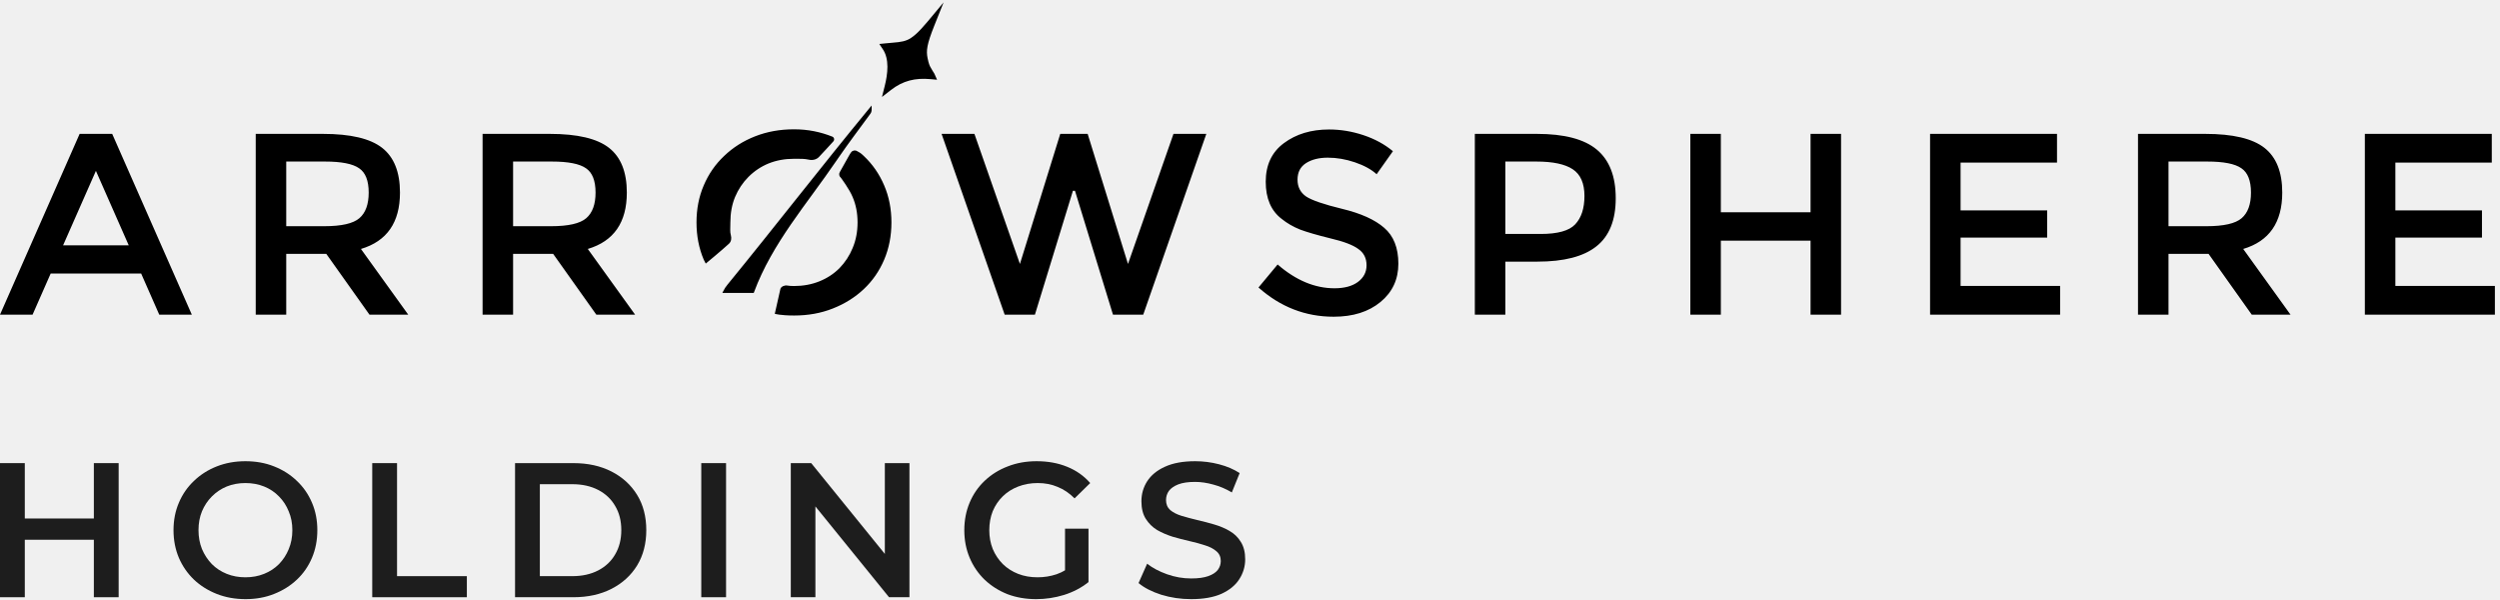
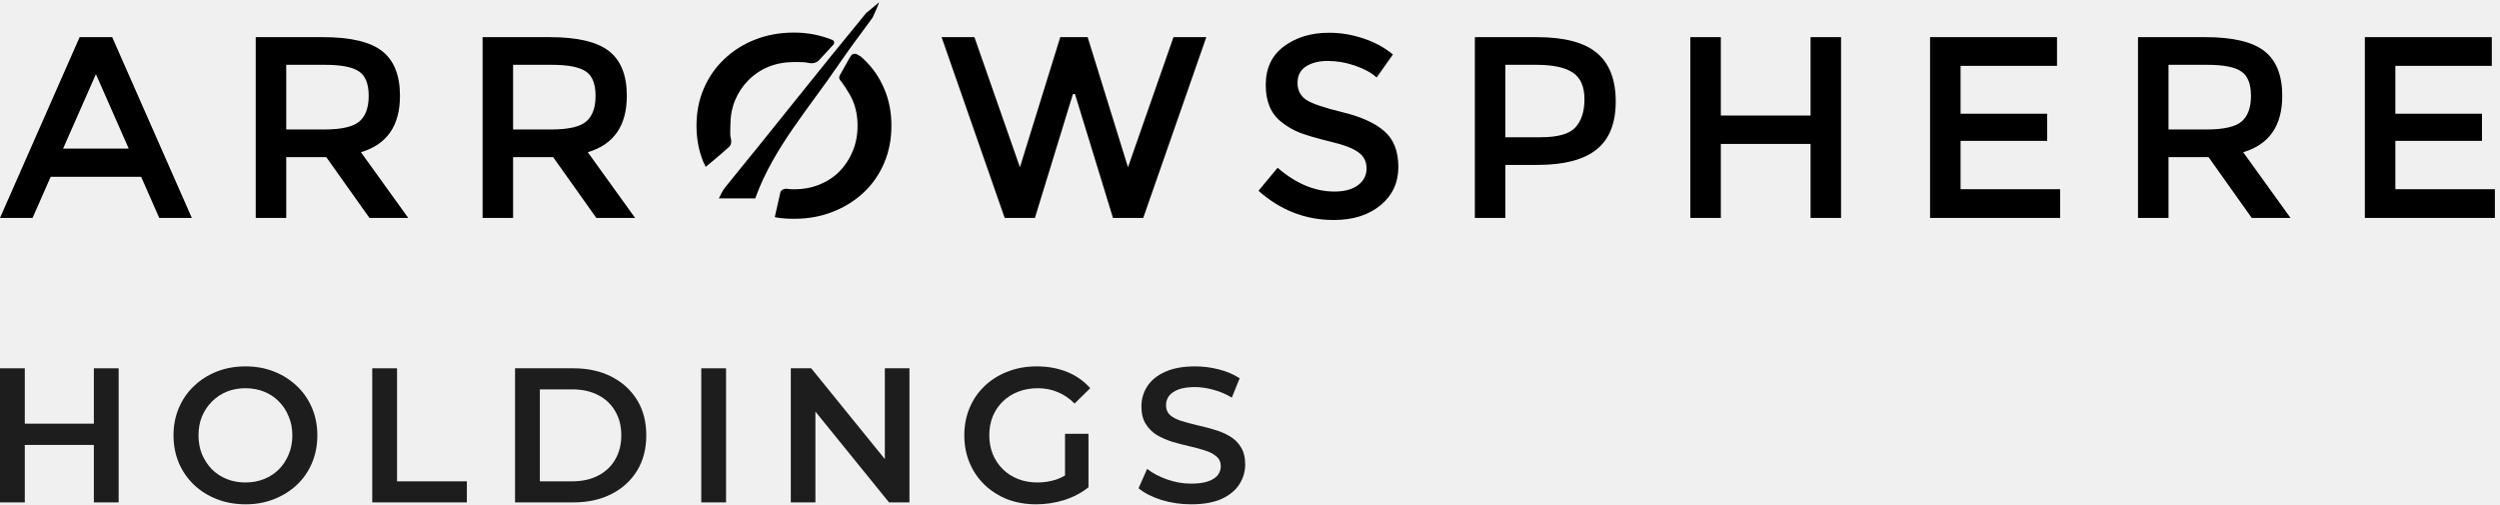
- <svg xmlns="http://www.w3.org/2000/svg" width="580" height="139" viewBox="0 0 580 139" fill="none">
+ <svg xmlns="http://www.w3.org/2000/svg" width="580" height="117" viewBox="0 0 580 117" fill="none">
  <g clip-path="url(#clip0_101_161)">
-     <path d="M21.783 138.556V107.444H27.538V138.556H21.783ZM0 138.556V107.444H5.756V138.556H0ZM5.269 125.222V120.289H22.226V125.222H5.269Z" fill="#1D1D1D" />
-     <path d="M57.006 139C54.586 139 52.357 138.6 50.321 137.8C48.284 137 46.513 135.889 45.008 134.467C43.502 133.015 42.336 131.326 41.51 129.4C40.684 127.444 40.27 125.311 40.27 123C40.27 120.689 40.684 118.57 41.51 116.644C42.336 114.689 43.502 113 45.008 111.578C46.513 110.126 48.284 109 50.321 108.2C52.357 107.4 54.571 107 56.962 107C59.382 107 61.596 107.4 63.603 108.2C65.639 109 67.41 110.126 68.915 111.578C70.421 113 71.587 114.689 72.413 116.644C73.24 118.57 73.653 120.689 73.653 123C73.653 125.311 73.24 127.444 72.413 129.4C71.587 131.356 70.421 133.044 68.915 134.467C67.41 135.889 65.639 137 63.603 137.8C61.596 138.6 59.397 139 57.006 139ZM56.962 133.933C58.526 133.933 59.972 133.667 61.3 133.133C62.629 132.6 63.78 131.844 64.754 130.867C65.728 129.859 66.481 128.704 67.012 127.4C67.573 126.067 67.853 124.6 67.853 123C67.853 121.4 67.573 119.948 67.012 118.644C66.481 117.311 65.728 116.156 64.754 115.178C63.78 114.17 62.629 113.4 61.3 112.867C59.972 112.333 58.526 112.067 56.962 112.067C55.397 112.067 53.951 112.333 52.623 112.867C51.324 113.4 50.173 114.17 49.169 115.178C48.195 116.156 47.428 117.311 46.867 118.644C46.336 119.948 46.07 121.4 46.07 123C46.07 124.57 46.336 126.022 46.867 127.356C47.428 128.689 48.195 129.859 49.169 130.867C50.143 131.844 51.294 132.6 52.623 133.133C53.951 133.667 55.397 133.933 56.962 133.933Z" fill="#1D1D1D" />
-     <path d="M86.395 138.556V107.444H92.15V133.667H108.355V138.556H86.395Z" fill="#1D1D1D" />
-     <path d="M119.54 138.556V107.444H133.088C136.452 107.444 139.404 108.096 141.942 109.4C144.481 110.704 146.458 112.511 147.875 114.822C149.292 117.133 150 119.859 150 123C150 126.111 149.292 128.837 147.875 131.178C146.458 133.489 144.481 135.296 141.942 136.6C139.404 137.904 136.452 138.556 133.088 138.556H119.54ZM125.295 133.667H132.822C135.124 133.667 137.131 133.222 138.843 132.333C140.555 131.444 141.869 130.2 142.784 128.6C143.728 127 144.2 125.133 144.2 123C144.2 120.837 143.728 118.97 142.784 117.4C141.869 115.8 140.555 114.556 138.843 113.667C137.131 112.778 135.124 112.333 132.822 112.333H125.295V133.667Z" fill="#1D1D1D" />
-     <path d="M162.759 138.556V107.444H168.514V138.556H162.759Z" fill="#1D1D1D" />
-     <path d="M183.538 138.556V107.444H188.275L207.712 131.4H205.365V107.444H211.076V138.556H206.339L186.903 114.6H189.249V138.556H183.538Z" fill="#1D1D1D" />
-     <path d="M240.5 139C238.079 139 235.851 138.615 233.814 137.844C231.807 137.044 230.051 135.933 228.546 134.511C227.04 133.059 225.874 131.356 225.048 129.4C224.222 127.444 223.808 125.311 223.808 123C223.808 120.689 224.222 118.556 225.048 116.6C225.874 114.644 227.04 112.956 228.546 111.533C230.08 110.081 231.866 108.97 233.903 108.2C235.939 107.4 238.168 107 240.588 107C243.215 107 245.576 107.43 247.672 108.289C249.797 109.148 251.583 110.407 253.029 112.067L249.399 115.622C248.189 114.407 246.875 113.519 245.458 112.956C244.071 112.363 242.536 112.067 240.854 112.067C239.23 112.067 237.725 112.333 236.338 112.867C234.951 113.4 233.755 114.156 232.752 115.133C231.748 116.111 230.966 117.267 230.405 118.6C229.874 119.933 229.608 121.4 229.608 123C229.608 124.57 229.874 126.022 230.405 127.356C230.966 128.689 231.748 129.859 232.752 130.867C233.755 131.844 234.936 132.6 236.294 133.133C237.651 133.667 239.157 133.933 240.81 133.933C242.344 133.933 243.82 133.696 245.237 133.222C246.683 132.719 248.056 131.889 249.354 130.733L252.631 135.044C251.007 136.348 249.118 137.341 246.964 138.022C244.838 138.674 242.684 139 240.5 139ZM252.631 135.044L247.185 134.289V122.644H252.631V135.044Z" fill="#1D1D1D" />
-     <path d="M276.47 139C274.05 139 271.733 138.659 269.519 137.978C267.306 137.267 265.55 136.363 264.251 135.267L266.243 130.778C267.483 131.756 269.018 132.57 270.848 133.222C272.678 133.874 274.552 134.2 276.47 134.2C278.094 134.2 279.407 134.022 280.411 133.667C281.414 133.311 282.152 132.837 282.625 132.244C283.097 131.622 283.333 130.926 283.333 130.156C283.333 129.207 282.993 128.452 282.315 127.889C281.636 127.296 280.75 126.837 279.658 126.511C278.596 126.156 277.4 125.83 276.072 125.533C274.773 125.237 273.46 124.896 272.132 124.511C270.833 124.096 269.638 123.578 268.545 122.956C267.483 122.304 266.612 121.444 265.933 120.378C265.254 119.311 264.915 117.948 264.915 116.289C264.915 114.6 265.358 113.059 266.243 111.667C267.158 110.244 268.531 109.119 270.361 108.289C272.22 107.43 274.567 107 277.4 107C279.26 107 281.104 107.237 282.934 107.711C284.764 108.185 286.358 108.867 287.716 109.756L285.901 114.244C284.514 113.415 283.082 112.807 281.606 112.422C280.13 112.007 278.714 111.8 277.356 111.8C275.762 111.8 274.463 111.993 273.46 112.378C272.486 112.763 271.763 113.267 271.29 113.889C270.848 114.511 270.626 115.222 270.626 116.022C270.626 116.97 270.951 117.741 271.6 118.333C272.279 118.896 273.15 119.341 274.212 119.667C275.305 119.993 276.515 120.319 277.843 120.644C279.171 120.941 280.485 121.281 281.783 121.667C283.112 122.052 284.307 122.556 285.37 123.178C286.462 123.8 287.332 124.644 287.982 125.711C288.661 126.778 289 128.126 289 129.756C289 131.415 288.542 132.956 287.627 134.378C286.742 135.77 285.37 136.896 283.51 137.756C281.651 138.585 279.304 139 276.47 139Z" fill="#1D1D1D" />
-     <path d="M308.468 30.04C311.148 30.04 313.807 30.48 316.447 31.36C319.087 32.24 321.367 33.48 323.287 35.08L319.508 40.42C318.268 39.3 316.588 38.38 314.468 37.66C312.348 36.94 310.248 36.58 308.168 36.58C306.128 36.58 304.448 37 303.128 37.84C301.808 38.68 301.148 39.96 301.147 41.68C301.147 43.36 301.808 44.66 303.128 45.58C304.448 46.46 307.248 47.42 311.527 48.46C315.847 49.5 319.087 50.96 321.247 52.84C323.447 54.72 324.548 57.5 324.548 61.18C324.548 64.82 323.167 67.78 320.407 70.06C317.647 72.34 314.028 73.48 309.548 73.481C302.988 73.481 297.168 71.22 292.088 66.7L296.527 61.36C300.767 65.04 305.168 66.88 309.728 66.88C312.008 66.88 313.808 66.4 315.128 65.44C316.488 64.44 317.168 63.14 317.168 61.54C317.168 59.9 316.527 58.64 315.247 57.76C314.007 56.84 311.847 56.02 308.768 55.3C305.688 54.54 303.347 53.86 301.747 53.26C300.147 52.62 298.727 51.8 297.487 50.8C295.007 48.92 293.768 46.04 293.768 42.16C293.768 38.28 295.168 35.3 297.968 33.22C300.808 31.1 304.308 30.04 308.468 30.04ZM197.537 35.341C197.84 34.906 198.43 34.786 198.893 35.044C199.5 35.382 199.686 35.424 200.473 36.18C202.513 38.1 204.092 40.38 205.212 43.02C206.332 45.619 206.893 48.48 206.893 51.6C206.893 54.72 206.332 57.6 205.212 60.24C204.092 62.88 202.513 65.16 200.473 67.08C198.433 69 196.032 70.5 193.272 71.58C190.552 72.66 187.572 73.2 184.332 73.2C181.052 73.2 179.824 72.8 179.824 72.8L181.134 66.993C181.34 66.436 182.12 66.146 182.706 66.245C183.098 66.312 183.61 66.36 184.272 66.36C186.392 66.36 188.352 66 190.152 65.28C191.952 64.56 193.512 63.54 194.832 62.22C196.152 60.86 197.173 59.3 197.893 57.54C198.653 55.74 199.032 53.76 199.032 51.6C199.032 49.44 198.653 47.48 197.893 45.72C197.173 43.92 195.152 41.225 195.152 41.225C194.761 40.914 194.654 40.365 194.904 39.933C195.445 38.998 196.16 37.691 196.794 36.563L197.258 35.743C197.35 35.609 197.444 35.475 197.537 35.341ZM44.52 73H36.96L32.76 63.46H11.76L7.56 73H0L18.48 31.06H26.04L44.52 73ZM74.951 31.06C81.351 31.06 85.931 32.14 88.691 34.3C91.451 36.46 92.831 39.92 92.831 44.68C92.831 51.6 89.811 55.96 83.772 57.76L94.751 73H85.751L75.731 58.9H66.432V73H59.352V31.06H74.951ZM127.604 31.06C134.004 31.06 138.584 32.14 141.344 34.3C144.104 36.46 145.483 39.92 145.483 44.68C145.483 51.6 142.464 55.96 136.424 57.76L147.403 73H138.403L128.384 58.9H119.084V73H112.004V31.06H127.604ZM236.717 61.24L246.076 31.06H252.437L261.797 61.24L272.356 31.06H279.977L265.336 73H258.316L249.496 44.26H249.017L240.196 73H233.177L218.536 31.06H226.156L236.717 61.24ZM356.7 31.06C363.06 31.06 367.7 32.28 370.62 34.72C373.54 37.16 375 40.92 375 46C375 51.08 373.5 54.8 370.5 57.16C367.54 59.52 362.98 60.7 356.82 60.7H349.381V73H342.301V31.06H356.7ZM399.396 49.24H420.216V31.06H427.296V73H420.216V55.84H399.396V73H392.316V31.06H399.396V49.24ZM477.417 37.72H455.037V48.82H475.137V55.12H455.037V66.34H478.137V73H447.957V31.06H477.417V37.72ZM511.814 31.06C518.214 31.06 522.795 32.14 525.555 34.3C528.315 36.46 529.694 39.92 529.694 44.68C529.694 51.6 526.675 55.96 520.635 57.76L531.614 73H522.614L512.595 58.9H503.295V73H496.215V31.06H511.814ZM578.327 37.72H555.947V48.82H576.047V55.12H555.947V66.34H579.047V73H548.867V31.06H578.327V37.72ZM202.304 25.302C202.304 25.61 202.285 25.833 202.2 26.047C202.12 26.25 201.985 26.427 201.82 26.648C199.378 29.965 196.905 33.253 194.572 36.636L194.107 37.313C192.408 39.808 190.625 42.252 188.845 44.688C187.063 47.125 185.283 49.554 183.583 52.029C180.184 56.979 177.112 62.096 175.009 67.773L174.937 67.967H167.652L167.869 67.537C168.169 66.942 168.423 66.546 168.842 66.041C179.912 52.509 190.646 38.614 201.777 25.113L202.304 24.476V25.302ZM184.272 30C187.552 30 190.432 30.61 193.152 31.689C193.616 31.871 193.741 32.431 193.413 32.805C192.334 34.034 191.223 35.149 190.117 36.372C189.526 37.026 188.599 37.243 187.739 37.048C186.692 36.81 185.773 36.84 184.272 36.84C182.153 36.84 180.193 37.2 178.393 37.92C176.633 38.64 175.072 39.68 173.712 41.04C172.392 42.36 171.353 43.92 170.593 45.72C169.873 47.48 169.513 49.44 169.513 51.6C169.513 53.186 169.391 53.695 169.632 54.605C169.817 55.306 169.718 56.052 169.185 56.544C167.438 58.156 163.825 61.13 163.799 61.151C163.799 61.151 163.799 61.151 163.332 60.24C162.212 57.6 161.652 54.72 161.652 51.6C161.652 48.48 162.212 45.619 163.332 43.02C164.452 40.38 166.032 38.1 168.072 36.18C170.112 34.22 172.513 32.7 175.272 31.62C178.032 30.54 181.032 30 184.272 30ZM14.64 56.92H29.88L22.26 39.64L14.64 56.92ZM349.381 54.28H357.601C361.521 54.28 364.18 53.54 365.58 52.06C367.02 50.54 367.74 48.34 367.74 45.46C367.74 42.54 366.84 40.48 365.04 39.28C363.24 38.08 360.42 37.48 356.58 37.48H349.381V54.28ZM66.432 52.48H75.251C79.251 52.48 81.971 51.86 83.411 50.62C84.851 49.38 85.571 47.4 85.571 44.68C85.571 41.92 84.831 40.04 83.352 39.04C81.872 38 79.231 37.48 75.432 37.48H66.432V52.48ZM119.084 52.48H127.903C131.903 52.48 134.623 51.86 136.063 50.62C137.503 49.38 138.224 47.4 138.224 44.68C138.224 41.92 137.484 40.04 136.004 39.04C134.524 38 131.884 37.48 128.084 37.48H119.084V52.48ZM503.295 52.48H512.114C516.114 52.48 518.834 51.86 520.274 50.62C521.714 49.38 522.435 47.4 522.435 44.68C522.435 41.92 521.695 40.04 520.215 39.04C518.735 38 516.095 37.48 512.295 37.48H503.295V52.48ZM216.873 5.875C215.071 10.377 214.943 11.79 215.284 13.486C215.545 14.784 215.776 15.28 215.967 15.597C216.123 15.856 216.62 16.776 216.858 17.09L217.486 18.502L215.945 18.361C212.421 18.038 209.561 18.72 206.779 20.883L204.698 22.5L205.342 19.945C205.692 18.554 205.972 16.981 205.964 15.467C205.956 13.949 205.658 12.559 204.923 11.462L204.079 10.204L205.586 10.054C206.815 9.931 207.69 9.881 208.52 9.777C209.311 9.678 209.943 9.541 210.552 9.279C211.774 8.754 213.074 7.665 215.332 4.957L219 0.559L216.873 5.875Z" fill="black" />
+     <path d="M21.783 116.556V85.444H27.538V116.556H21.783ZM0 116.556V85.444H5.756V116.556H0ZM5.269 103.222V98.289H22.226V103.222H5.269Z" fill="#1D1D1D" />
+     <path d="M57.006 117C54.586 117 52.357 116.6 50.321 115.8C48.284 115 46.513 113.889 45.008 112.467C43.502 111.015 42.336 109.326 41.51 107.4C40.684 105.444 40.27 103.311 40.27 101C40.27 98.689 40.684 96.57 41.51 94.644C42.336 92.689 43.502 91 45.008 89.578C46.513 88.126 48.284 87 50.321 86.2C52.357 85.4 54.571 85 56.962 85C59.382 85 61.596 85.4 63.603 86.2C65.639 87 67.41 88.126 68.915 89.578C70.421 91 71.587 92.689 72.413 94.644C73.24 96.57 73.653 98.689 73.653 101C73.653 103.311 73.24 105.444 72.413 107.4C71.587 109.356 70.421 111.044 68.915 112.467C67.41 113.889 65.639 115 63.603 115.8C61.596 116.6 59.397 117 57.006 117ZM56.962 111.933C58.526 111.933 59.972 111.667 61.3 111.133C62.629 110.6 63.78 109.844 64.754 108.867C65.728 107.859 66.481 106.704 67.012 105.4C67.573 104.067 67.853 102.6 67.853 101C67.853 99.4 67.573 97.948 67.012 96.644C66.481 95.311 65.728 94.156 64.754 93.178C63.78 92.17 62.629 91.4 61.3 90.867C59.972 90.333 58.526 90.067 56.962 90.067C55.397 90.067 53.951 90.333 52.623 90.867C51.324 91.4 50.173 92.17 49.169 93.178C48.195 94.156 47.428 95.311 46.867 96.644C46.336 97.948 46.07 99.4 46.07 101C46.07 102.57 46.336 104.022 46.867 105.356C47.428 106.689 48.195 107.859 49.169 108.867C50.143 109.844 51.294 110.6 52.623 111.133C53.951 111.667 55.397 111.933 56.962 111.933Z" fill="#1D1D1D" />
+     <path d="M86.395 116.556V85.444H92.15V111.667H108.355V116.556H86.395Z" fill="#1D1D1D" />
+     <path d="M119.54 116.556V85.444H133.088C136.452 85.444 139.404 86.096 141.942 87.4C144.481 88.704 146.458 90.511 147.875 92.822C149.292 95.133 150 97.859 150 101C150 104.111 149.292 106.837 147.875 109.178C146.458 111.489 144.481 113.296 141.942 114.6C139.404 115.904 136.452 116.556 133.088 116.556H119.54ZM125.295 111.667H132.822C135.124 111.667 137.131 111.222 138.843 110.333C140.555 109.444 141.869 108.2 142.784 106.6C143.728 105 144.2 103.133 144.2 101C144.2 98.837 143.728 96.97 142.784 95.4C141.869 93.8 140.555 92.556 138.843 91.667C137.131 90.778 135.124 90.333 132.822 90.333H125.295V111.667Z" fill="#1D1D1D" />
+     <path d="M162.759 116.556V85.444H168.514V116.556H162.759Z" fill="#1D1D1D" />
+     <path d="M183.538 116.556V85.444H188.275L207.712 109.4H205.365V85.444H211.076V116.556H206.339L186.903 92.6H189.249V116.556H183.538Z" fill="#1D1D1D" />
+     <path d="M240.5 117C238.079 117 235.851 116.615 233.814 115.844C231.807 115.044 230.051 113.933 228.546 112.511C227.04 111.059 225.874 109.356 225.048 107.4C224.222 105.444 223.808 103.311 223.808 101C223.808 98.689 224.222 96.556 225.048 94.6C225.874 92.644 227.04 90.956 228.546 89.533C230.08 88.082 231.866 86.97 233.903 86.2C235.939 85.4 238.168 85 240.588 85C243.215 85 245.576 85.43 247.672 86.289C249.797 87.148 251.583 88.407 253.029 90.067L249.399 93.622C248.189 92.407 246.875 91.519 245.458 90.956C244.071 90.363 242.536 90.067 240.854 90.067C239.23 90.067 237.725 90.333 236.338 90.867C234.951 91.4 233.755 92.156 232.752 93.133C231.748 94.111 230.966 95.267 230.405 96.6C229.874 97.933 229.608 99.4 229.608 101C229.608 102.57 229.874 104.022 230.405 105.356C230.966 106.689 231.748 107.859 232.752 108.867C233.755 109.844 234.936 110.6 236.294 111.133C237.651 111.667 239.157 111.933 240.81 111.933C242.344 111.933 243.82 111.696 245.237 111.222C246.683 110.719 248.056 109.889 249.354 108.733L252.631 113.044C251.007 114.348 249.118 115.341 246.964 116.022C244.838 116.674 242.684 117 240.5 117ZM252.631 113.044L247.185 112.289V100.644H252.631V113.044Z" fill="#1D1D1D" />
+     <path d="M276.47 117C274.05 117 271.733 116.659 269.519 115.978C267.306 115.267 265.55 114.363 264.251 113.267L266.243 108.778C267.483 109.756 269.018 110.57 270.848 111.222C272.678 111.874 274.552 112.2 276.47 112.2C278.094 112.2 279.407 112.022 280.411 111.667C281.414 111.311 282.152 110.837 282.625 110.244C283.097 109.622 283.333 108.926 283.333 108.156C283.333 107.207 282.993 106.452 282.315 105.889C281.636 105.296 280.75 104.837 279.658 104.511C278.596 104.156 277.4 103.83 276.072 103.533C274.773 103.237 273.46 102.896 272.132 102.511C270.833 102.096 269.638 101.578 268.545 100.956C267.483 100.304 266.612 99.444 265.933 98.378C265.254 97.311 264.915 95.948 264.915 94.289C264.915 92.6 265.358 91.059 266.243 89.667C267.158 88.244 268.531 87.118 270.361 86.289C272.22 85.43 274.567 85 277.4 85C279.26 85 281.104 85.237 282.934 85.711C284.764 86.185 286.358 86.867 287.716 87.756L285.901 92.244C284.514 91.415 283.082 90.807 281.606 90.422C280.13 90.007 278.714 89.8 277.356 89.8C275.762 89.8 274.463 89.993 273.46 90.378C272.486 90.763 271.763 91.267 271.29 91.889C270.848 92.511 270.626 93.222 270.626 94.022C270.626 94.97 270.951 95.741 271.6 96.333C272.279 96.896 273.15 97.341 274.212 97.667C275.305 97.993 276.515 98.319 277.843 98.644C279.171 98.941 280.485 99.281 281.783 99.667C283.112 100.052 284.307 100.556 285.37 101.178C286.462 101.8 287.332 102.644 287.982 103.711C288.661 104.778 289 106.126 289 107.756C289 109.415 288.542 110.956 287.628 112.378C286.742 113.77 285.37 114.896 283.51 115.756C281.651 116.585 279.304 117 276.47 117Z" fill="#1D1D1D" />
+     <path d="M308.468 7.599C311.148 7.599 313.807 8.039 316.447 8.919C319.087 9.799 321.367 11.039 323.287 12.639L319.508 17.979C318.268 16.859 316.588 15.939 314.468 15.219C312.348 14.499 310.248 14.139 308.168 14.139C306.128 14.139 304.448 14.559 303.128 15.398C301.808 16.238 301.148 17.518 301.147 19.238C301.147 20.918 301.808 22.219 303.128 23.139C304.448 24.019 307.248 24.979 311.527 26.019C315.847 27.058 319.087 28.519 321.247 30.398C323.447 32.278 324.548 35.058 324.548 38.738C324.548 42.378 323.167 45.338 320.407 47.618C317.647 49.898 314.028 51.039 309.548 51.039C302.988 51.039 297.168 48.779 292.088 44.259L296.527 38.919C300.767 42.599 305.168 44.438 309.728 44.438C312.008 44.438 313.808 43.959 315.128 42.999C316.488 41.999 317.168 40.699 317.168 39.099C317.168 37.459 316.527 36.198 315.247 35.318C314.007 34.398 311.847 33.578 308.768 32.858C305.688 32.098 303.347 31.418 301.747 30.818C300.147 30.178 298.727 29.358 297.487 28.358C295.007 26.478 293.768 23.599 293.768 19.719C293.768 15.839 295.168 12.858 297.968 10.778C300.808 8.658 304.308 7.599 308.468 7.599ZM197.537 12.899C197.84 12.464 198.43 12.345 198.893 12.602C199.5 12.94 199.686 12.983 200.473 13.738C202.513 15.658 204.092 17.938 205.212 20.578C206.332 23.178 206.893 26.038 206.893 29.158C206.893 32.278 206.332 35.159 205.212 37.799C204.092 40.439 202.513 42.719 200.473 44.639C198.433 46.559 196.032 48.059 193.272 49.139C190.552 50.219 187.572 50.759 184.332 50.759C181.052 50.759 179.824 50.358 179.824 50.358L181.134 44.552C181.34 43.995 182.12 43.704 182.706 43.804C183.098 43.87 183.61 43.919 184.272 43.919C186.392 43.919 188.352 43.559 190.152 42.839C191.952 42.119 193.512 41.098 194.832 39.778C196.152 38.418 197.173 36.859 197.893 35.099C198.653 33.299 199.032 31.318 199.032 29.158C199.032 26.998 198.653 25.038 197.893 23.278C197.173 21.478 195.152 18.783 195.152 18.783C194.761 18.472 194.654 17.924 194.904 17.491C195.445 16.557 196.16 15.25 196.794 14.122L197.258 13.302C197.35 13.168 197.444 13.033 197.537 12.899ZM44.52 50.559H36.96L32.76 41.019H11.76L7.56 50.559H0L18.48 8.618H26.04L44.52 50.559ZM74.951 8.618C81.351 8.618 85.931 9.698 88.691 11.858C91.451 14.018 92.831 17.478 92.831 22.238C92.831 29.158 89.811 33.518 83.772 35.318L94.751 50.559H85.751L75.731 36.459H66.432V50.559H59.352V8.618H74.951ZM127.604 8.618C134.004 8.618 138.584 9.698 141.344 11.858C144.104 14.018 145.483 17.478 145.483 22.238C145.483 29.158 142.464 33.518 136.424 35.318L147.403 50.559H138.403L128.384 36.459H119.084V50.559H112.004V8.618H127.604ZM236.717 38.799L246.076 8.618H252.437L261.797 38.799L272.356 8.618H279.977L265.336 50.559H258.316L249.496 21.818H249.017L240.196 50.559H233.177L218.536 8.618H226.156L236.717 38.799ZM356.7 8.618C363.06 8.618 367.7 9.839 370.62 12.278C373.54 14.718 375 18.479 375 23.559C375 28.639 373.5 32.359 370.5 34.719C367.54 37.079 362.98 38.259 356.82 38.259H349.381V50.559H342.301V8.618H356.7ZM399.396 26.799H420.216V8.618H427.296V50.559H420.216V33.398H399.396V50.559H392.316V8.618H399.396V26.799ZM477.417 15.278H455.037V26.379H475.137V32.679H455.037V43.898H478.137V50.559H447.957V8.618H477.417V15.278ZM511.814 8.618C518.214 8.618 522.795 9.698 525.555 11.858C528.315 14.018 529.694 17.479 529.694 22.238C529.694 29.158 526.675 33.518 520.635 35.318L531.614 50.559H522.614L512.595 36.459H503.295V50.559H496.215V8.618H511.814ZM578.327 15.278H555.947V26.379H576.047V32.679H555.947V43.898H579.047V50.559H548.867V8.618H578.327V15.278ZM204 0.559C204 0.879 202.786 3.484 202.665 3.789C202.555 4.067 202.371 4.303 202.221 4.505C199.775 7.828 197.31 11.105 194.983 14.479L194.52 15.153L194.521 15.154C192.815 17.657 191.028 20.106 189.248 22.541C187.465 24.98 185.69 27.404 183.995 29.871C180.606 34.806 177.56 39.884 175.478 45.506L175.284 46.026H166.841L167.206 45.302L167.422 44.871C167.737 44.244 168.012 43.817 168.456 43.281C179.496 29.787 189.887 16.536 201 3.059L204 0.559ZM184.272 7.559C187.552 7.559 190.432 8.168 193.152 9.248C193.616 9.429 193.741 9.989 193.413 10.363C192.334 11.593 191.223 12.707 190.117 13.931C189.526 14.585 188.599 14.802 187.739 14.606C186.692 14.369 185.773 14.398 184.272 14.398C182.153 14.398 180.193 14.759 178.393 15.479C176.633 16.198 175.072 17.239 173.712 18.599C172.392 19.919 171.353 21.479 170.593 23.278C169.873 25.038 169.513 26.998 169.513 29.158C169.513 30.745 169.391 31.253 169.632 32.163C169.817 32.864 169.718 33.611 169.185 34.102C167.438 35.714 163.825 38.688 163.799 38.71C163.799 38.71 163.799 38.71 163.332 37.799C162.212 35.159 161.652 32.278 161.652 29.158C161.652 26.038 162.212 23.178 163.332 20.578C164.452 17.938 166.032 15.658 168.072 13.738C170.112 11.778 172.513 10.259 175.272 9.179C178.032 8.099 181.032 7.559 184.272 7.559ZM14.64 34.478H29.88L22.26 17.198L14.64 34.478ZM349.381 31.839H357.601C361.521 31.839 364.18 31.098 365.58 29.618C367.02 28.098 367.74 25.898 367.74 23.019C367.74 20.099 366.84 18.039 365.04 16.839C363.24 15.639 360.42 15.039 356.58 15.039H349.381V31.839ZM66.432 30.039H75.251C79.251 30.039 81.971 29.419 83.411 28.179C84.851 26.939 85.571 24.958 85.571 22.238C85.571 19.479 84.831 17.599 83.352 16.599C81.872 15.559 79.231 15.039 75.432 15.039H66.432V30.039ZM119.084 30.039H127.903C131.903 30.039 134.623 29.419 136.063 28.179C137.503 26.939 138.224 24.958 138.224 22.238C138.224 19.479 137.484 17.599 136.004 16.599C134.524 15.559 131.884 15.039 128.084 15.039H119.084V30.039ZM503.295 30.039H512.114C516.114 30.039 518.834 29.419 520.274 28.179C521.714 26.939 522.435 24.958 522.435 22.238C522.435 19.479 521.695 17.599 520.215 16.599C518.735 15.559 516.095 15.039 512.295 15.039H503.295V30.039Z" fill="black" />
  </g>
  <defs>
    <clipPath id="clip0_101_161">
-       <rect width="580" height="139" fill="white" />
+       <rect width="580" height="117" fill="white" />
    </clipPath>
  </defs>
</svg>
